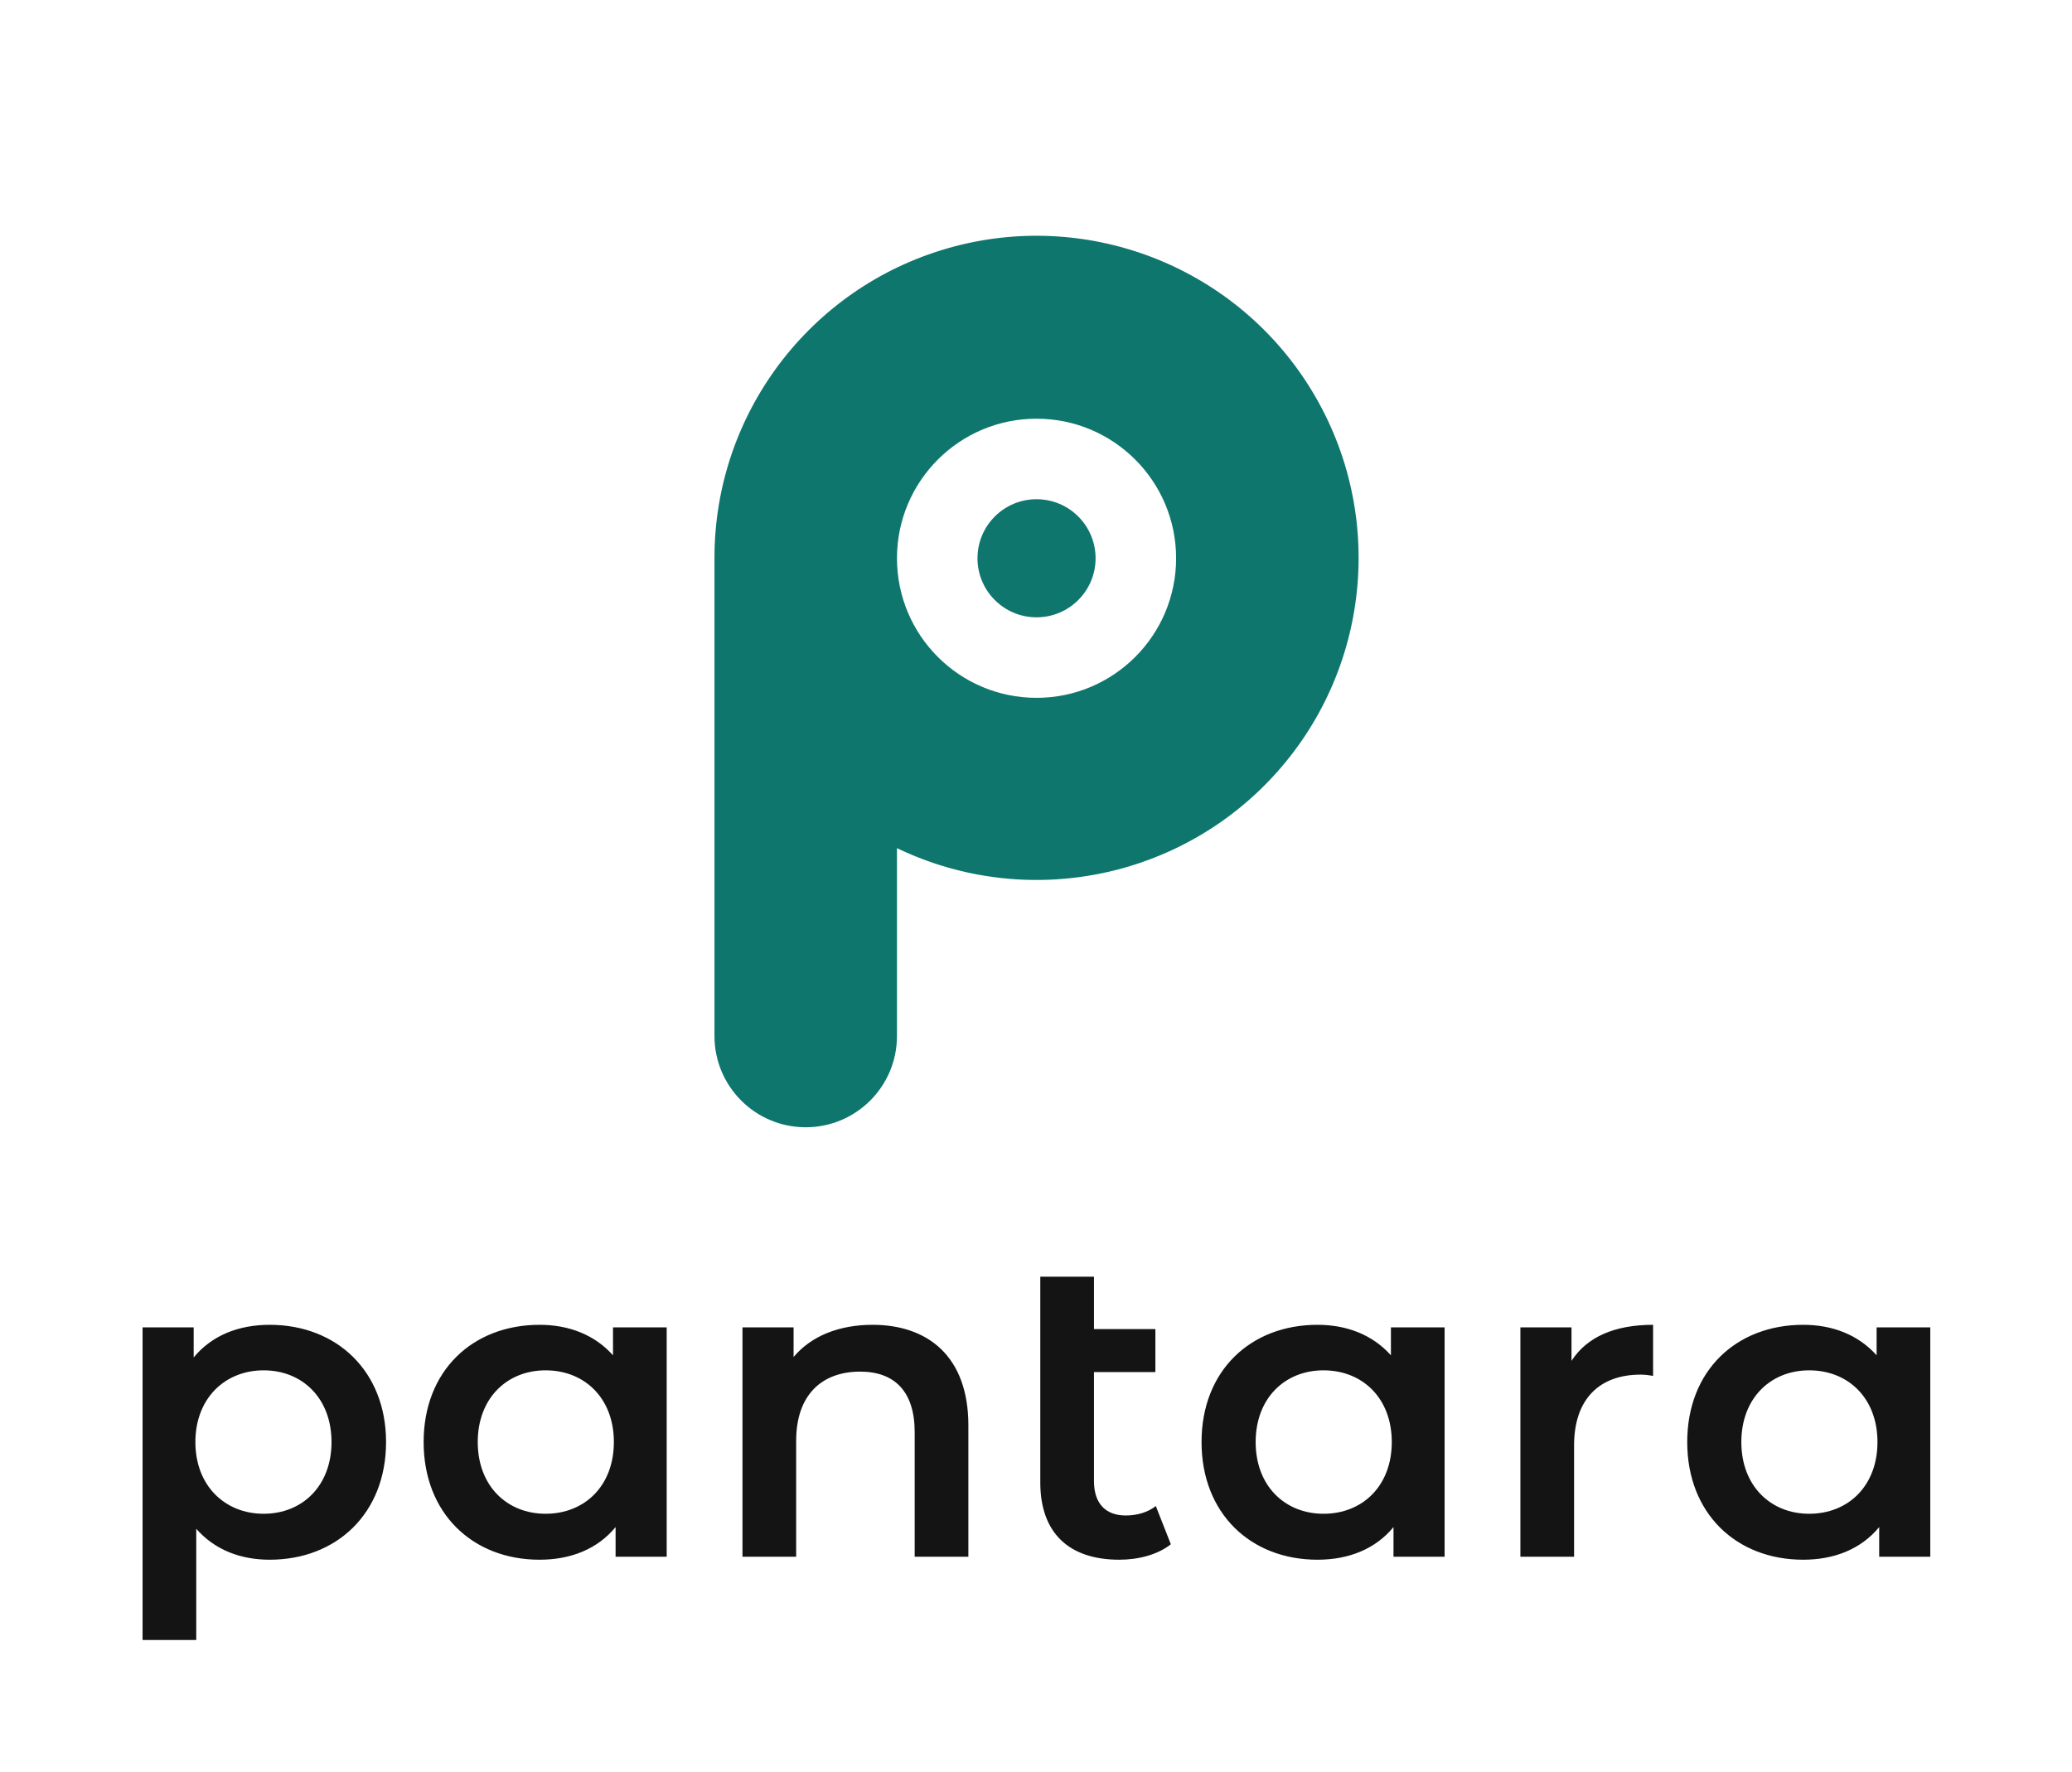
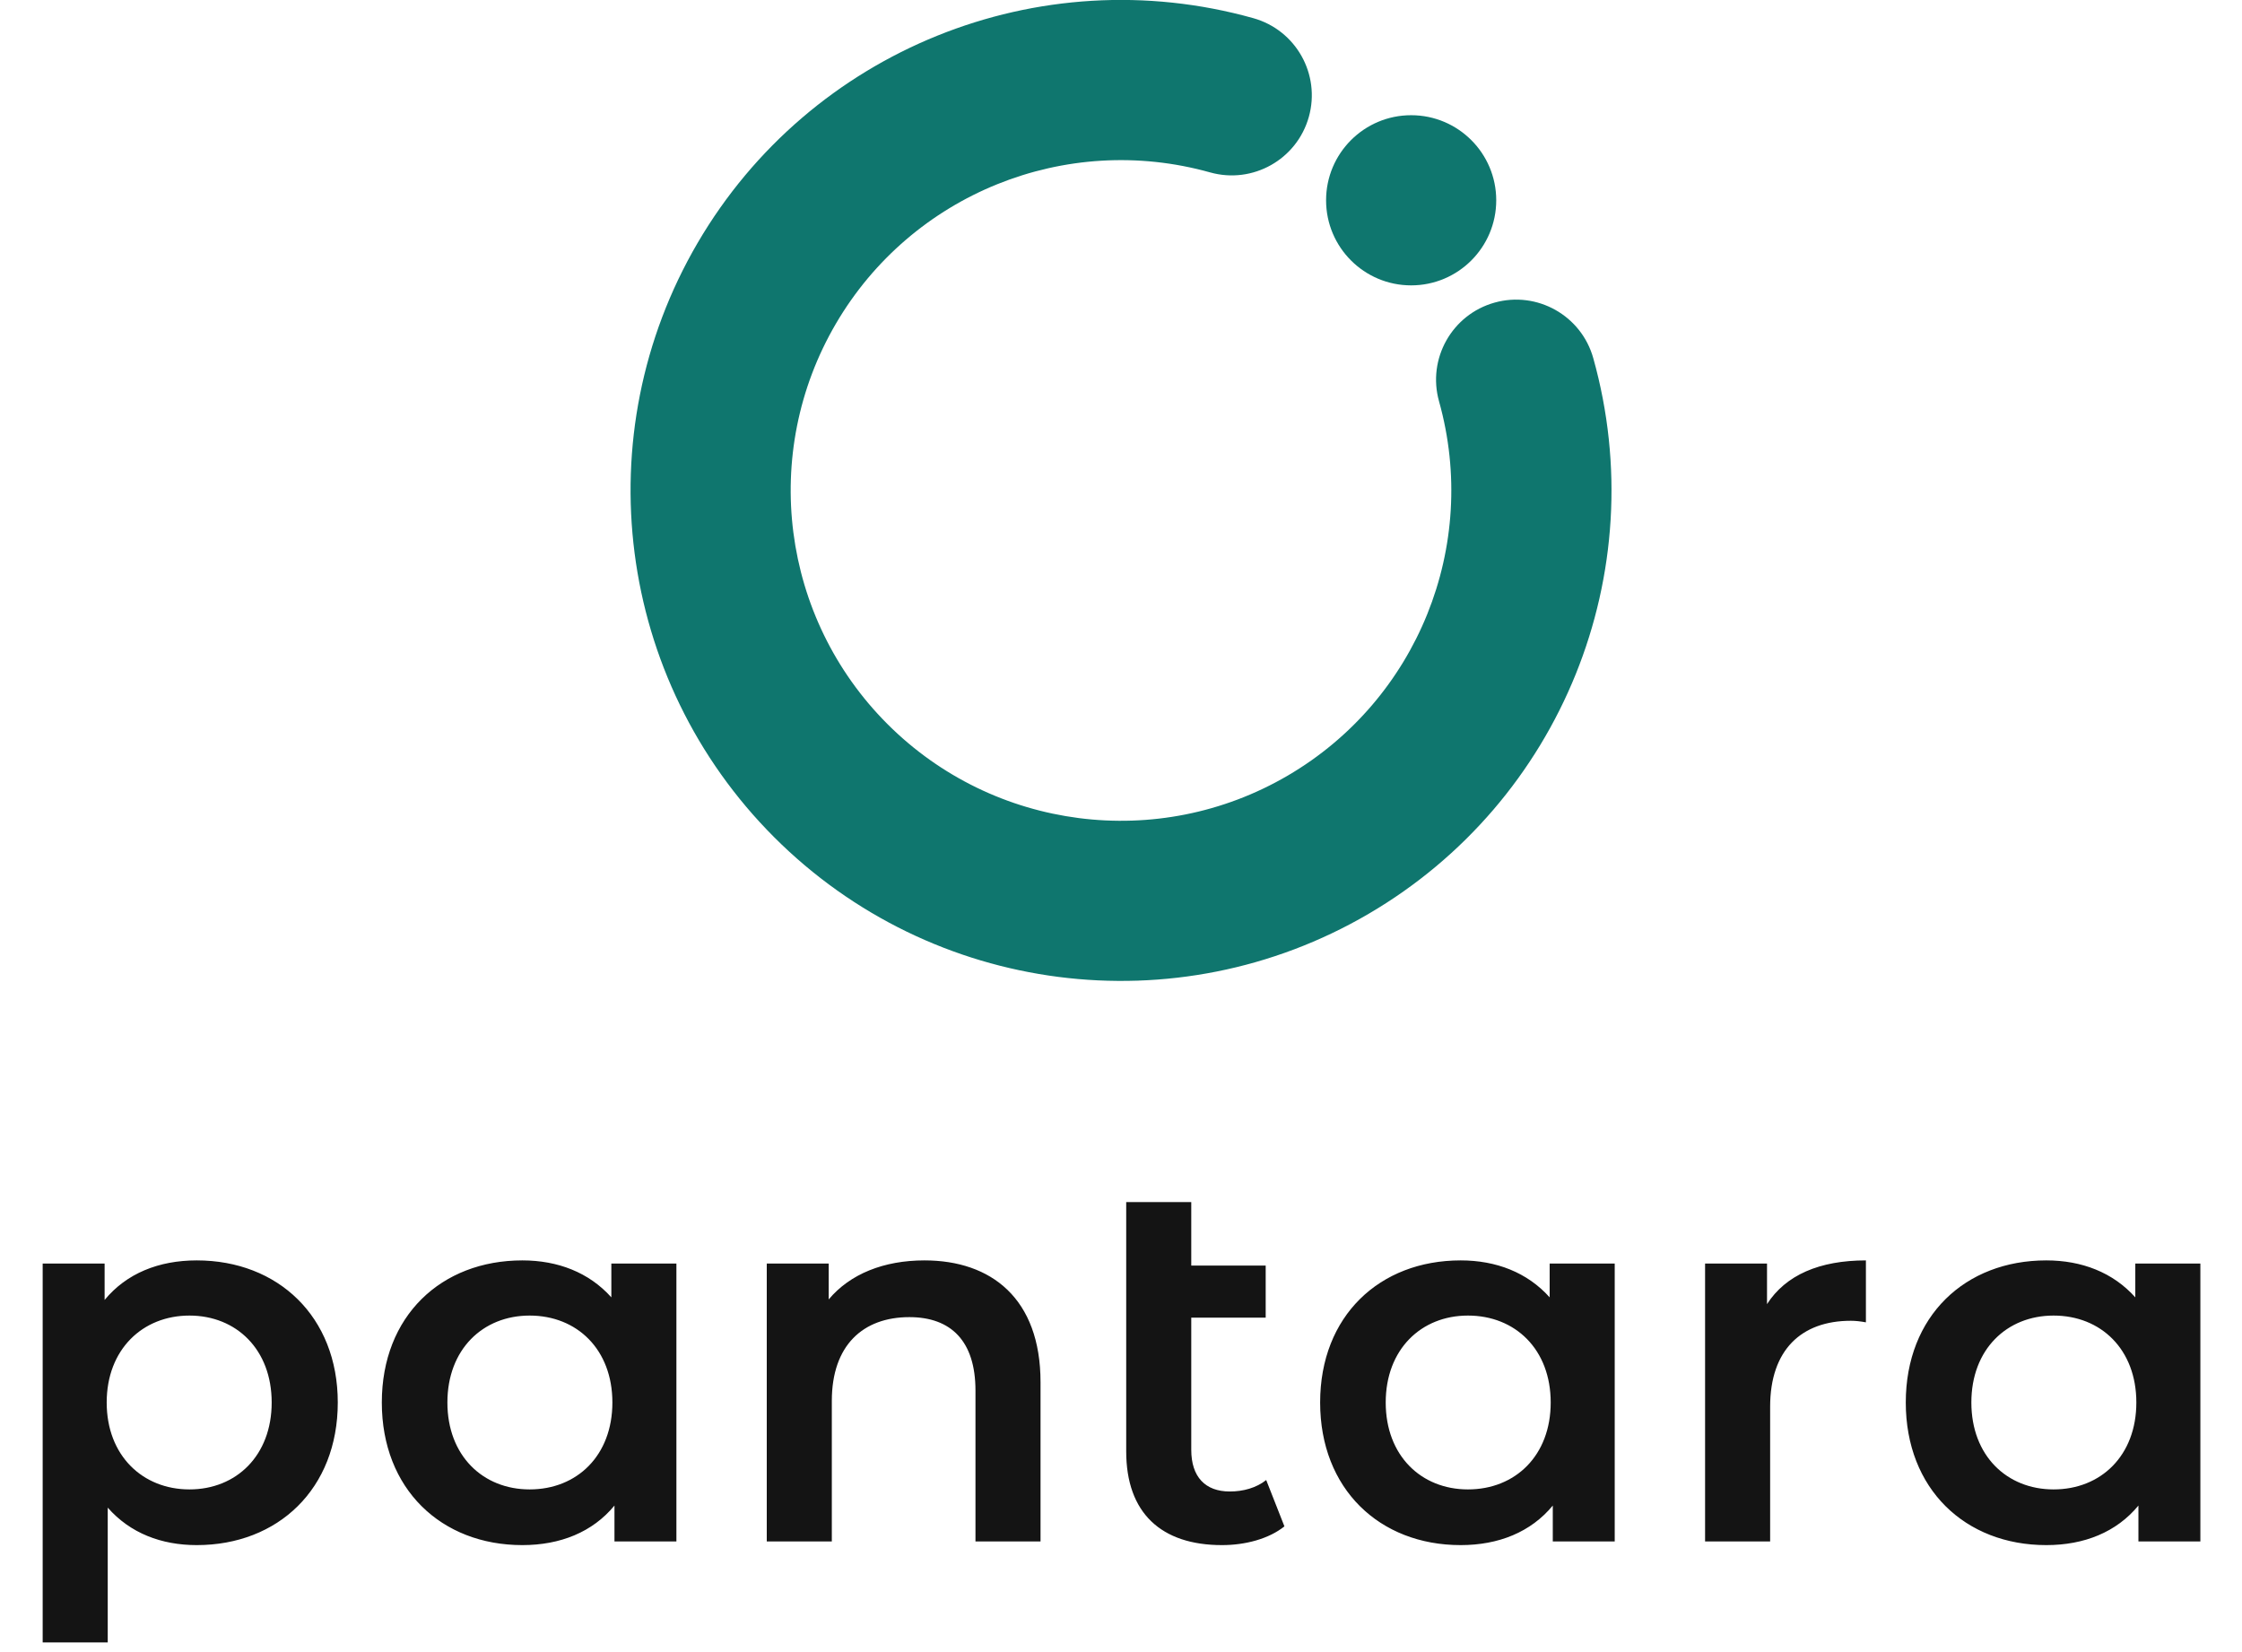
- <svg xmlns="http://www.w3.org/2000/svg" viewBox="0 0 386 330">
-   <g transform="translate(65.1 0)">
-     <path fill="#0F766E" fill-rule="evenodd" d="M68 104A60 60 0 1 1 102 158V193A17 17 0 0 1 68 193Z M154 104A26 26 0 1 0 102 104A26 26 0 1 0 154 104Z" />
-     <circle fill="#0F766E" cx="128" cy="104" r="11" />
+ <svg xmlns="http://www.w3.org/2000/svg" viewBox="0 30 448 330" width="448" height="330">
+   <g transform="translate(96 0)">
+     <path fill="#0F766E" d="M222.37 101.56A98 98 0 1 1 154.44 33.63A16 16 0 0 1 145.81 64.45A66 66 0 1 0 191.55 110.19A16 16 0 0 1 222.37 101.56Z" />
+     <circle fill="#0F766E" cx="185.98" cy="70.02" r="17" />
  </g>
-   <path fill="#141414" transform="translate(20.0 290)" d="M30.24 -43.2C24.4 -43.2 19.44 -41.2 16.08 -37.12V-42.72H6.56V15.52H16.56V-5.2C20.0 -1.28 24.8 0.56 30.24 0.56C42.72 0.56 51.92 -8.08 51.92 -21.36C51.92 -34.56 42.72 -43.2 30.24 -43.2ZM29.12 -8.0C21.92 -8.0 16.4 -13.2 16.4 -21.36C16.4 -29.52 21.92 -34.72 29.12 -34.72C36.32 -34.72 41.76 -29.52 41.76 -21.36C41.76 -13.2 36.32 -8.0 29.12 -8.0Z M94.2 -42.72V-37.52C90.76 -41.36 85.96 -43.2 80.52 -43.2C68.04 -43.2 58.92 -34.64 58.92 -21.36C58.92 -8.08 68.04 0.56 80.52 0.56C86.36 0.56 91.32 -1.44 94.68 -5.52V0.0H104.2V-42.72ZM81.64 -8.0C74.44 -8.0 69.0 -13.2 69.0 -21.36C69.0 -29.52 74.44 -34.72 81.64 -34.72C88.92 -34.72 94.36 -29.52 94.36 -21.36C94.36 -13.2 88.92 -8.0 81.64 -8.0Z M142.56 -43.2C136.32 -43.2 131.12 -41.12 127.84 -37.2V-42.72H118.32V0.0H128.32V-21.6C128.32 -30.16 133.12 -34.48 140.24 -34.48C146.64 -34.48 150.4 -30.8 150.4 -23.2V0.0H160.4V-24.48C160.4 -37.36 152.8 -43.2 142.56 -43.2Z M195.32 -9.44C193.8 -8.24 191.8 -7.68 189.72 -7.68C185.96 -7.68 183.8 -9.92 183.8 -14.08V-34.4H195.24V-42.4H183.8V-52.16H173.8V-13.84C173.8 -4.4 179.16 0.56 188.52 0.56C192.12 0.56 195.72 -0.4 198.12 -2.32Z M239.12 -42.72V-37.52C235.68 -41.36 230.88 -43.2 225.44 -43.2C212.96 -43.2 203.84 -34.64 203.84 -21.36C203.84 -8.08 212.96 0.56 225.44 0.56C231.28 0.56 236.24 -1.44 239.6 -5.52V0.0H249.12V-42.72ZM226.56 -8.0C219.36 -8.0 213.92 -13.2 213.92 -21.36C213.92 -29.52 219.36 -34.72 226.56 -34.72C233.84 -34.72 239.28 -29.52 239.28 -21.36C239.28 -13.2 233.84 -8.0 226.56 -8.0Z M272.76 -36.48V-42.72H263.24V0.0H273.24V-20.72C273.24 -29.44 278.04 -33.92 285.64 -33.92C286.36 -33.92 287.08 -33.84 287.96 -33.68V-43.2C280.84 -43.2 275.64 -40.96 272.76 -36.48Z M329.6 -42.72V-37.52C326.16 -41.36 321.36 -43.2 315.92 -43.2C303.44 -43.2 294.32 -34.64 294.32 -21.36C294.32 -8.08 303.44 0.56 315.92 0.56C321.76 0.56 326.72 -1.44 330.08 -5.52V0.0H339.6V-42.72ZM317.04 -8.0C309.84 -8.0 304.4 -13.2 304.4 -21.36C304.4 -29.52 309.84 -34.72 317.04 -34.72C324.32 -34.72 329.76 -29.52 329.76 -21.36C329.76 -13.2 324.32 -8.0 317.04 -8.0Z" />
+   <path fill="#141414" transform="translate(0 234)" d="M39.312 47.84C31.72 47.84 25.272 50.44 20.904 55.744V48.464H8.528V124.176H21.528V97.24C26.0 102.336 32.24 104.728 39.312 104.728C55.536 104.728 67.496 93.496 67.496 76.232C67.496 59.072 55.536 47.84 39.312 47.84ZM37.856 93.6C28.496 93.6 21.32 86.84 21.32 76.232C21.32 65.624 28.496 58.864 37.856 58.864C47.216 58.864 54.288 65.624 54.288 76.232C54.288 86.84 47.216 93.6 37.856 93.6Z M122.16 48.464V55.224C117.688 50.232 111.448 47.84 104.376 47.84C88.152 47.84 76.296 58.968 76.296 76.232C76.296 93.496 88.152 104.728 104.376 104.728C111.968 104.728 118.416 102.128 122.784 96.824V104.0H135.16V48.464ZM105.832 93.6C96.472 93.6 89.4 86.84 89.4 76.232C89.4 65.624 96.472 58.864 105.832 58.864C115.296 58.864 122.368 65.624 122.368 76.232C122.368 86.84 115.296 93.6 105.832 93.6Z M184.728 47.84C176.616 47.84 169.856 50.544 165.592 55.64V48.464H153.216V104.0H166.216V75.92C166.216 64.792 172.456 59.176 181.712 59.176C190.032 59.176 194.92 63.96 194.92 73.84V104.0H207.92V72.176C207.92 55.432 198.04 47.84 184.728 47.84Z M253.016 91.728C251.04 93.288 248.44 94.016 245.736 94.016C240.848 94.016 238.04 91.104 238.04 85.696V59.28H252.912V48.88H238.04V36.192H225.04V86.008C225.04 98.28 232.008 104.728 244.176 104.728C248.856 104.728 253.536 103.48 256.656 100.984Z M309.656 48.464V55.224C305.184 50.232 298.944 47.84 291.872 47.84C275.648 47.84 263.792 58.968 263.792 76.232C263.792 93.496 275.648 104.728 291.872 104.728C299.464 104.728 305.912 102.128 310.28 96.824V104.0H322.656V48.464ZM293.328 93.6C283.968 93.6 276.896 86.84 276.896 76.232C276.896 65.624 283.968 58.864 293.328 58.864C302.792 58.864 309.864 65.624 309.864 76.232C309.864 86.84 302.792 93.6 293.328 93.6Z M353.088 56.576V48.464H340.712V104.0H353.712V77.064C353.712 65.728 359.952 59.904 369.832 59.904C370.768 59.904 371.704 60.008 372.848 60.216V47.84C363.592 47.84 356.832 50.752 353.088 56.576Z M426.68 48.464V55.224C422.208 50.232 415.968 47.84 408.896 47.84C392.672 47.84 380.816 58.968 380.816 76.232C380.816 93.496 392.672 104.728 408.896 104.728C416.488 104.728 422.936 102.128 427.304 96.824V104.0H439.68V48.464ZM410.352 93.6C400.992 93.6 393.92 86.84 393.92 76.232C393.92 65.624 400.992 58.864 410.352 58.864C419.816 58.864 426.888 65.624 426.888 76.232C426.888 86.84 419.816 93.6 410.352 93.6Z" />
</svg>
